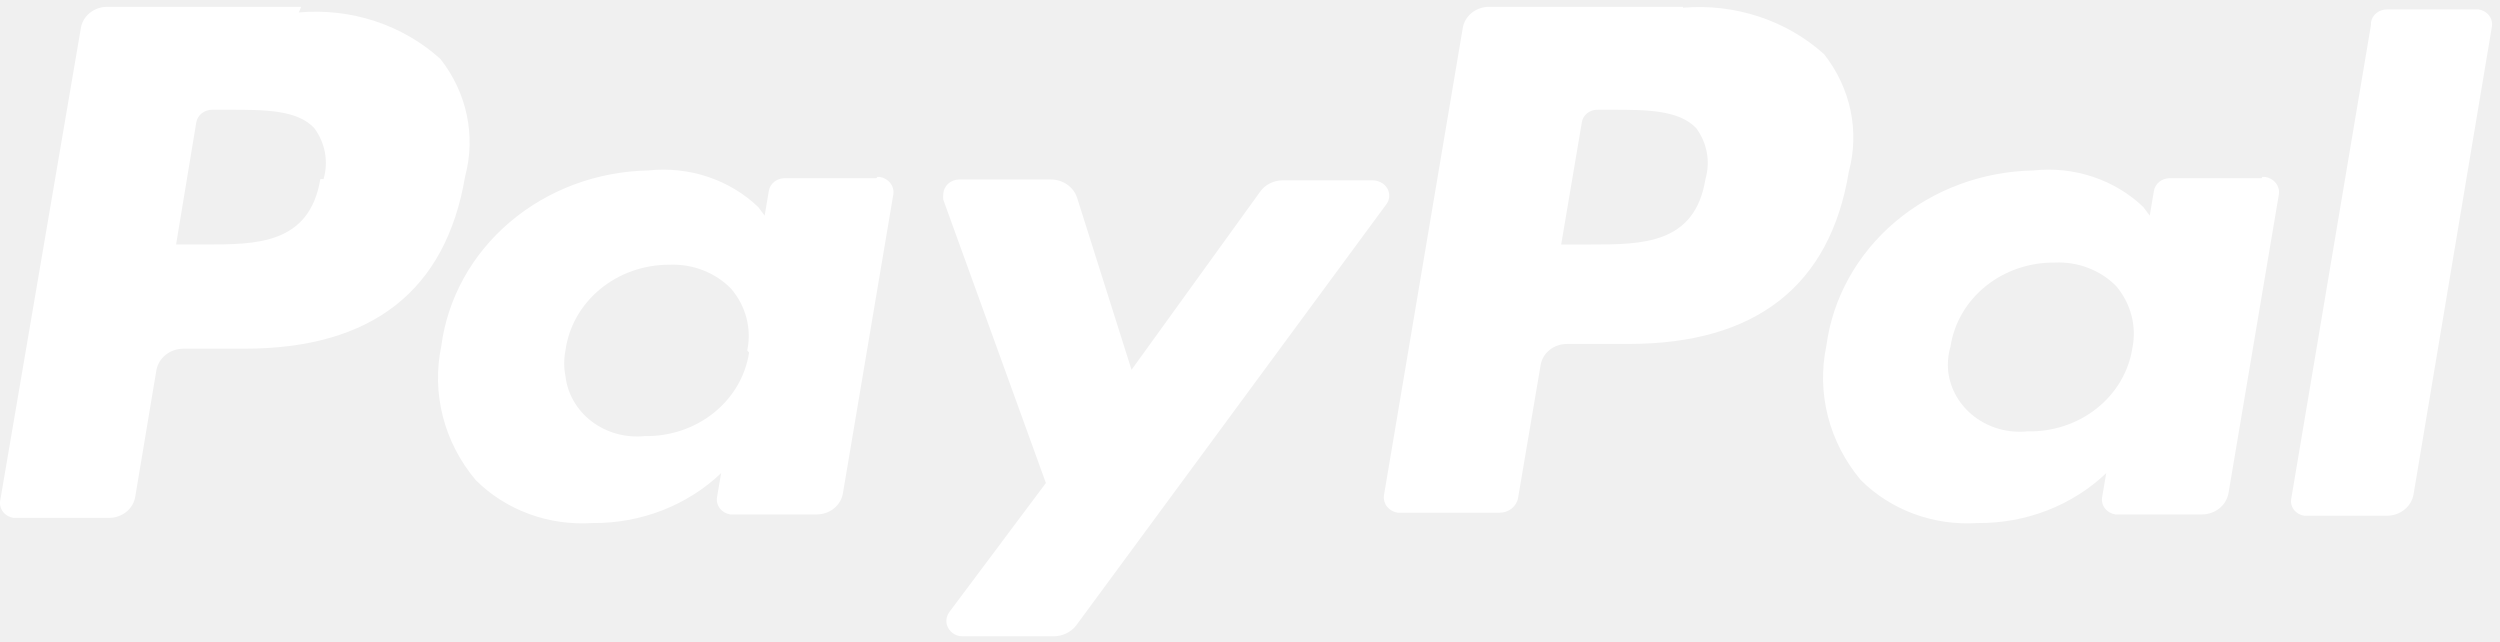
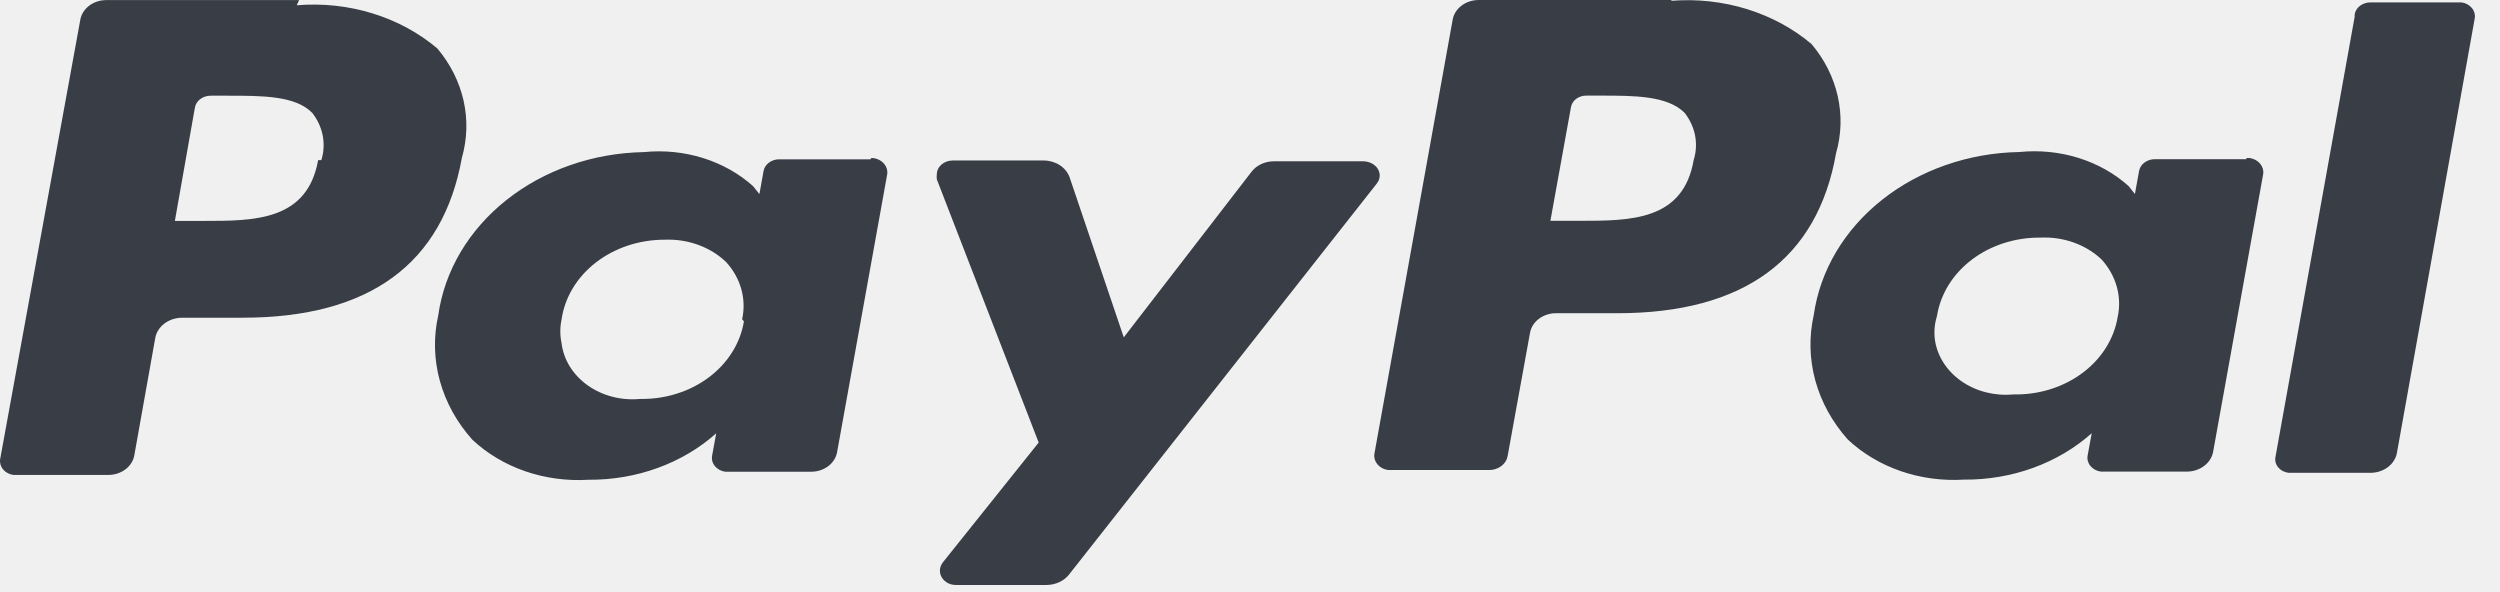
- <svg xmlns="http://www.w3.org/2000/svg" width="312" height="80" viewBox="0 0 312 80" fill="none">
-   <path d="M171.512 22.508H160.08C159.527 22.507 158.982 22.634 158.494 22.878C158.005 23.121 157.588 23.474 157.279 23.905L141.216 46.15L134.414 24.658C134.196 24.005 133.762 23.434 133.177 23.029C132.591 22.623 131.883 22.403 131.156 22.4H119.723C119.192 22.4 118.684 22.598 118.308 22.951C117.933 23.304 117.723 23.782 117.723 24.281C117.695 24.495 117.695 24.711 117.723 24.925L130.527 60.28L118.465 76.399C118.167 76.809 118.049 77.311 118.134 77.801C118.219 78.291 118.502 78.732 118.923 79.032C119.265 79.283 119.689 79.416 120.123 79.408H131.556C132.092 79.398 132.619 79.271 133.095 79.038C133.571 78.805 133.983 78.472 134.3 78.065L172.999 25.517C173.153 25.316 173.264 25.088 173.325 24.847C173.386 24.605 173.395 24.355 173.353 24.111C173.31 23.866 173.217 23.633 173.077 23.422C172.938 23.211 172.756 23.028 172.541 22.884C172.19 22.65 171.772 22.518 171.341 22.508H171.512ZM93.485 44C93.04 46.932 91.469 49.611 89.068 51.531C86.668 53.45 83.604 54.479 80.452 54.423C79.277 54.542 78.088 54.442 76.954 54.128C75.82 53.814 74.763 53.293 73.845 52.594C72.926 51.895 72.163 51.032 71.6 50.055C71.037 49.078 70.684 48.007 70.563 46.901C70.363 45.871 70.363 44.815 70.563 43.785C70.955 40.812 72.491 38.078 74.882 36.098C77.273 34.117 80.353 33.029 83.539 33.038C84.981 32.977 86.421 33.215 87.754 33.735C89.088 34.255 90.284 35.044 91.256 36.048C92.163 37.115 92.812 38.356 93.158 39.683C93.503 41.01 93.537 42.39 93.257 43.731L93.485 44ZM109.377 22.239H97.944C97.46 22.234 96.989 22.395 96.621 22.691C96.254 22.988 96.013 23.4 95.944 23.851L95.429 26.914L94.629 25.84C92.862 24.148 90.708 22.856 88.331 22.064C85.953 21.273 83.415 21.002 80.91 21.272C74.518 21.395 68.388 23.679 63.643 27.705C58.897 31.731 55.854 37.23 55.072 43.194C54.463 46.105 54.531 49.105 55.271 51.99C56.011 54.874 57.405 57.573 59.359 59.904C61.212 61.76 63.482 63.206 66.003 64.135C68.524 65.065 71.234 65.454 73.936 65.276C76.921 65.304 79.882 64.768 82.642 63.697C85.401 62.626 87.903 61.044 89.998 59.044L89.484 62.053C89.402 62.545 89.53 63.046 89.841 63.449C90.151 63.852 90.619 64.123 91.142 64.202H101.888C102.694 64.209 103.475 63.941 104.085 63.447C104.695 62.952 105.093 62.266 105.204 61.516L111.492 24.227C111.558 23.73 111.416 23.229 111.096 22.828C110.776 22.427 110.303 22.158 109.777 22.079H109.491L109.377 22.239ZM39.981 22.346C38.609 30.513 31.978 30.513 25.576 30.513H21.975L24.49 15.309C24.559 14.858 24.8 14.446 25.168 14.149C25.536 13.853 26.006 13.692 26.491 13.697H28.606C33.007 13.697 37.123 13.696 39.238 16.007C39.908 16.922 40.358 17.963 40.555 19.058C40.752 20.153 40.693 21.275 40.381 22.346H39.981ZM37.58 0.854H13.401C12.595 0.847 11.814 1.117 11.204 1.611C10.594 2.106 10.196 2.791 10.085 3.541L0.024 62.482C-0.058 62.974 0.07 63.477 0.381 63.879C0.692 64.282 1.159 64.553 1.682 64.632H13.572C14.377 64.64 15.158 64.371 15.768 63.877C16.379 63.382 16.776 62.696 16.887 61.946L19.517 46.203C19.65 45.463 20.054 44.788 20.659 44.297C21.265 43.807 22.033 43.532 22.832 43.517H30.492C46.441 43.517 55.644 36.263 58.045 22.025C58.718 19.518 58.79 16.901 58.256 14.364C57.722 11.828 56.596 9.433 54.958 7.355C52.632 5.249 49.85 3.64 46.801 2.638C43.752 1.637 40.51 1.267 37.295 1.554" fill="white" />
-   <path d="M295.898 3.112L285.952 62.215C285.903 62.459 285.908 62.71 285.966 62.952C286.024 63.195 286.133 63.424 286.288 63.625C286.444 63.826 286.641 63.995 286.868 64.122C287.095 64.249 287.348 64.331 287.61 64.364H297.899C298.701 64.36 299.476 64.087 300.083 63.595C300.691 63.103 301.092 62.422 301.214 61.677L310.989 3.326C311.072 2.834 310.943 2.333 310.633 1.93C310.322 1.527 309.854 1.256 309.331 1.177H297.899C297.414 1.172 296.945 1.333 296.577 1.63C296.209 1.926 295.968 2.338 295.898 2.789V3.112ZM266.116 43.463C265.657 46.396 264.072 49.068 261.661 50.978C259.25 52.889 256.179 53.904 253.026 53.833C250.661 54.074 248.291 53.423 246.437 52.023C244.583 50.622 243.396 48.586 243.137 46.364C243.03 45.317 243.127 44.262 243.423 43.248C243.866 40.32 245.427 37.642 247.814 35.715C250.201 33.787 253.252 32.742 256.399 32.771C257.837 32.699 259.275 32.925 260.609 33.436C261.943 33.947 263.141 34.728 264.116 35.725C265.021 36.804 265.668 38.054 266.013 39.389C266.359 40.724 266.394 42.114 266.116 43.463ZM282.236 22.239H270.804C270.319 22.234 269.849 22.395 269.481 22.691C269.113 22.988 268.872 23.4 268.803 23.851L268.289 26.914L267.488 25.84C265.722 24.148 263.568 22.856 261.191 22.064C258.813 21.273 256.275 21.002 253.769 21.272C247.387 21.393 241.263 23.67 236.519 27.685C231.775 31.701 228.727 37.187 227.932 43.141C227.318 46.06 227.383 49.07 228.123 51.964C228.863 54.857 230.26 57.565 232.219 59.904C234.072 61.761 236.341 63.206 238.863 64.135C241.384 65.065 244.094 65.455 246.795 65.277C249.781 65.305 252.742 64.768 255.501 63.697C258.261 62.626 260.763 61.044 262.858 59.044L262.344 62.054C262.261 62.545 262.39 63.047 262.7 63.449C263.011 63.852 263.479 64.123 264.001 64.202H274.805C275.608 64.198 276.382 63.926 276.99 63.434C277.597 62.941 277.998 62.261 278.121 61.516L284.409 24.227C284.475 23.73 284.333 23.229 284.013 22.828C283.693 22.427 283.22 22.159 282.694 22.079H282.351L282.236 22.239ZM212.841 22.346C211.526 30.513 204.895 30.514 198.493 30.514H194.835L197.407 15.309C197.464 14.853 197.702 14.433 198.072 14.135C198.443 13.836 198.92 13.68 199.408 13.697H201.065C205.41 13.697 209.526 13.696 211.698 16.007C212.368 16.922 212.817 17.963 213.014 19.058C213.212 20.153 213.153 21.275 212.841 22.346ZM210.04 0.854H185.86C185.055 0.847 184.274 1.117 183.663 1.611C183.053 2.106 182.656 2.791 182.545 3.541L172.713 61.839C172.647 62.336 172.789 62.837 173.108 63.238C173.428 63.639 173.901 63.907 174.428 63.987H187.118C187.684 63.993 188.234 63.806 188.665 63.46C189.095 63.114 189.379 62.634 189.461 62.107L192.262 45.612C192.373 44.862 192.771 44.175 193.381 43.681C193.991 43.187 194.772 42.918 195.578 42.925H203.237C219.129 42.925 228.389 35.672 230.733 21.433C231.406 18.926 231.478 16.309 230.944 13.773C230.41 11.236 229.284 8.843 227.646 6.765C225.323 4.672 222.549 3.07 219.512 2.069C216.475 1.068 213.245 0.691 210.04 0.962" fill="white" />
+ <svg xmlns="http://www.w3.org/2000/svg" width="93" height="22" viewBox="0 0 93 22" fill="none">
+   <path d="M50.772 6H47.388C47.224 6 47.063 6.035 46.918 6.103C46.774 6.17 46.65 6.268 46.559 6.387L41.804 12.549L39.79 6.596C39.725 6.415 39.597 6.257 39.424 6.144C39.251 6.032 39.041 5.971 38.825 5.97H35.441C35.284 5.97 35.133 6.025 35.022 6.123C34.911 6.221 34.849 6.353 34.849 6.492C34.841 6.551 34.841 6.611 34.849 6.67L38.639 16.463L35.069 20.927C34.981 21.041 34.946 21.18 34.971 21.316C34.996 21.452 35.08 21.574 35.204 21.657C35.306 21.726 35.431 21.763 35.56 21.761H38.944C39.103 21.758 39.259 21.723 39.4 21.659C39.54 21.594 39.663 21.502 39.756 21.389L51.212 6.834C51.258 6.778 51.291 6.715 51.309 6.648C51.327 6.581 51.33 6.512 51.317 6.444C51.304 6.376 51.277 6.312 51.235 6.254C51.194 6.195 51.14 6.144 51.077 6.105C50.973 6.04 50.849 6.003 50.721 6H50.772ZM27.674 11.953C27.542 12.766 27.077 13.507 26.367 14.039C25.656 14.571 24.749 14.856 23.816 14.84C23.468 14.873 23.116 14.846 22.78 14.759C22.445 14.672 22.132 14.527 21.86 14.334C21.588 14.14 21.362 13.901 21.195 13.63C21.029 13.36 20.924 13.063 20.889 12.757C20.829 12.472 20.829 12.179 20.889 11.894C21.004 11.07 21.459 10.313 22.167 9.764C22.875 9.216 23.786 8.915 24.73 8.917C25.157 8.9 25.583 8.966 25.978 9.11C26.372 9.254 26.726 9.473 27.014 9.751C27.283 10.046 27.475 10.39 27.577 10.758C27.679 11.125 27.689 11.508 27.607 11.879L27.674 11.953ZM32.378 5.926H28.994C28.851 5.924 28.711 5.969 28.602 6.051C28.494 6.133 28.422 6.247 28.402 6.372L28.25 7.221L28.013 6.923C27.49 6.454 26.852 6.097 26.148 5.877C25.444 5.658 24.693 5.583 23.951 5.658C22.059 5.692 20.245 6.325 18.84 7.44C17.435 8.555 16.534 10.078 16.303 11.73C16.122 12.537 16.142 13.367 16.362 14.166C16.581 14.965 16.994 15.713 17.572 16.358C18.12 16.873 18.792 17.273 19.539 17.531C20.285 17.788 21.087 17.896 21.887 17.847C22.771 17.854 23.647 17.706 24.464 17.409C25.281 17.113 26.022 16.674 26.642 16.12L26.49 16.954C26.465 17.09 26.503 17.229 26.595 17.34C26.687 17.452 26.826 17.527 26.98 17.549H30.162C30.4 17.551 30.631 17.477 30.812 17.34C30.992 17.203 31.11 17.013 31.143 16.805L33.005 6.477C33.024 6.339 32.982 6.2 32.887 6.089C32.793 5.978 32.653 5.904 32.497 5.881H32.412L32.378 5.926ZM11.835 5.956C11.429 8.218 9.466 8.218 7.571 8.218H6.505L7.25 4.006C7.27 3.881 7.341 3.767 7.45 3.685C7.559 3.603 7.699 3.558 7.842 3.56H8.468C9.771 3.56 10.989 3.56 11.616 4.2C11.814 4.453 11.947 4.741 12.005 5.045C12.064 5.348 12.046 5.659 11.954 5.956H11.835ZM11.125 0.003H3.967C3.728 0.001 3.497 0.075 3.317 0.212C3.136 0.349 3.018 0.539 2.985 0.747L0.007 17.073C-0.017 17.209 0.021 17.348 0.113 17.46C0.205 17.571 0.343 17.646 0.498 17.668H4.018C4.256 17.67 4.487 17.596 4.668 17.459C4.849 17.322 4.966 17.132 4.999 16.924L5.777 12.564C5.817 12.358 5.937 12.172 6.116 12.036C6.295 11.9 6.522 11.824 6.759 11.819H9.026C13.748 11.819 16.472 9.81 17.183 5.867C17.382 5.172 17.403 4.447 17.245 3.745C17.087 3.042 16.754 2.379 16.269 1.803C15.581 1.22 14.757 0.774 13.854 0.497C12.952 0.219 11.992 0.117 11.04 0.196" fill="#393E46" />
+   <path d="M87.593 0.625L84.648 16.994C84.634 17.061 84.635 17.131 84.652 17.198C84.669 17.265 84.702 17.328 84.748 17.384C84.794 17.44 84.852 17.487 84.919 17.522C84.987 17.557 85.061 17.58 85.139 17.589H88.185C88.422 17.588 88.651 17.512 88.831 17.376C89.011 17.239 89.13 17.051 89.166 16.845L92.06 0.684C92.084 0.548 92.046 0.409 91.954 0.298C91.862 0.186 91.724 0.111 91.569 0.089H88.185C88.041 0.088 87.902 0.133 87.793 0.215C87.684 0.297 87.613 0.411 87.593 0.536V0.625ZM78.776 11.8C78.64 12.613 78.171 13.353 77.457 13.882C76.744 14.411 75.835 14.692 74.901 14.672C74.201 14.739 73.5 14.559 72.951 14.171C72.402 13.783 72.05 13.219 71.974 12.604C71.942 12.314 71.971 12.022 72.058 11.741C72.19 10.93 72.652 10.188 73.358 9.654C74.065 9.121 74.968 8.831 75.9 8.839C76.326 8.819 76.751 8.882 77.146 9.023C77.541 9.165 77.895 9.381 78.184 9.657C78.452 9.956 78.644 10.302 78.746 10.672C78.848 11.042 78.858 11.427 78.776 11.8ZM83.548 5.922H80.164C80.02 5.921 79.881 5.966 79.772 6.048C79.663 6.13 79.592 6.244 79.572 6.369L79.419 7.217L79.182 6.92C78.659 6.451 78.022 6.093 77.318 5.874C76.614 5.655 75.863 5.58 75.121 5.655C73.232 5.688 71.419 6.319 70.015 7.431C68.61 8.543 67.708 10.062 67.473 11.711C67.291 12.52 67.31 13.353 67.529 14.155C67.749 14.956 68.162 15.706 68.742 16.354C69.29 16.868 69.962 17.268 70.709 17.526C71.455 17.783 72.257 17.891 73.057 17.842C73.941 17.849 74.817 17.701 75.634 17.404C76.451 17.108 77.192 16.669 77.812 16.116L77.659 16.949C77.635 17.085 77.673 17.224 77.765 17.335C77.857 17.447 77.996 17.522 78.15 17.544H81.348C81.586 17.543 81.815 17.468 81.995 17.331C82.175 17.195 82.294 17.006 82.33 16.8L84.191 6.473C84.211 6.335 84.169 6.197 84.074 6.086C83.98 5.974 83.84 5.9 83.684 5.878H83.582L83.548 5.922ZM63.005 5.952C62.616 8.214 60.653 8.214 58.758 8.214H57.675L58.437 4.003C58.453 3.877 58.524 3.761 58.633 3.678C58.743 3.595 58.884 3.552 59.029 3.557H59.52C60.806 3.557 62.024 3.557 62.667 4.196C62.865 4.45 62.998 4.738 63.057 5.041C63.115 5.345 63.098 5.655 63.005 5.952ZM62.176 3.92633e-05H55.018C54.78 -0.002 54.549 0.073 54.368 0.21C54.188 0.347 54.07 0.536 54.037 0.744L51.126 16.889C51.107 17.027 51.149 17.166 51.243 17.277C51.338 17.388 51.478 17.462 51.634 17.485H55.391C55.558 17.486 55.721 17.434 55.849 17.338C55.976 17.243 56.06 17.11 56.084 16.964L56.914 12.396C56.947 12.188 57.064 11.998 57.245 11.861C57.425 11.724 57.657 11.649 57.895 11.652H60.163C64.867 11.652 67.608 9.643 68.302 5.699C68.501 5.005 68.522 4.28 68.364 3.578C68.206 2.875 67.873 2.212 67.388 1.637C66.7 1.057 65.879 0.614 64.98 0.336C64.081 0.059 63.125 -0.045 62.176 0.03" fill="#393E46" />
</svg>
